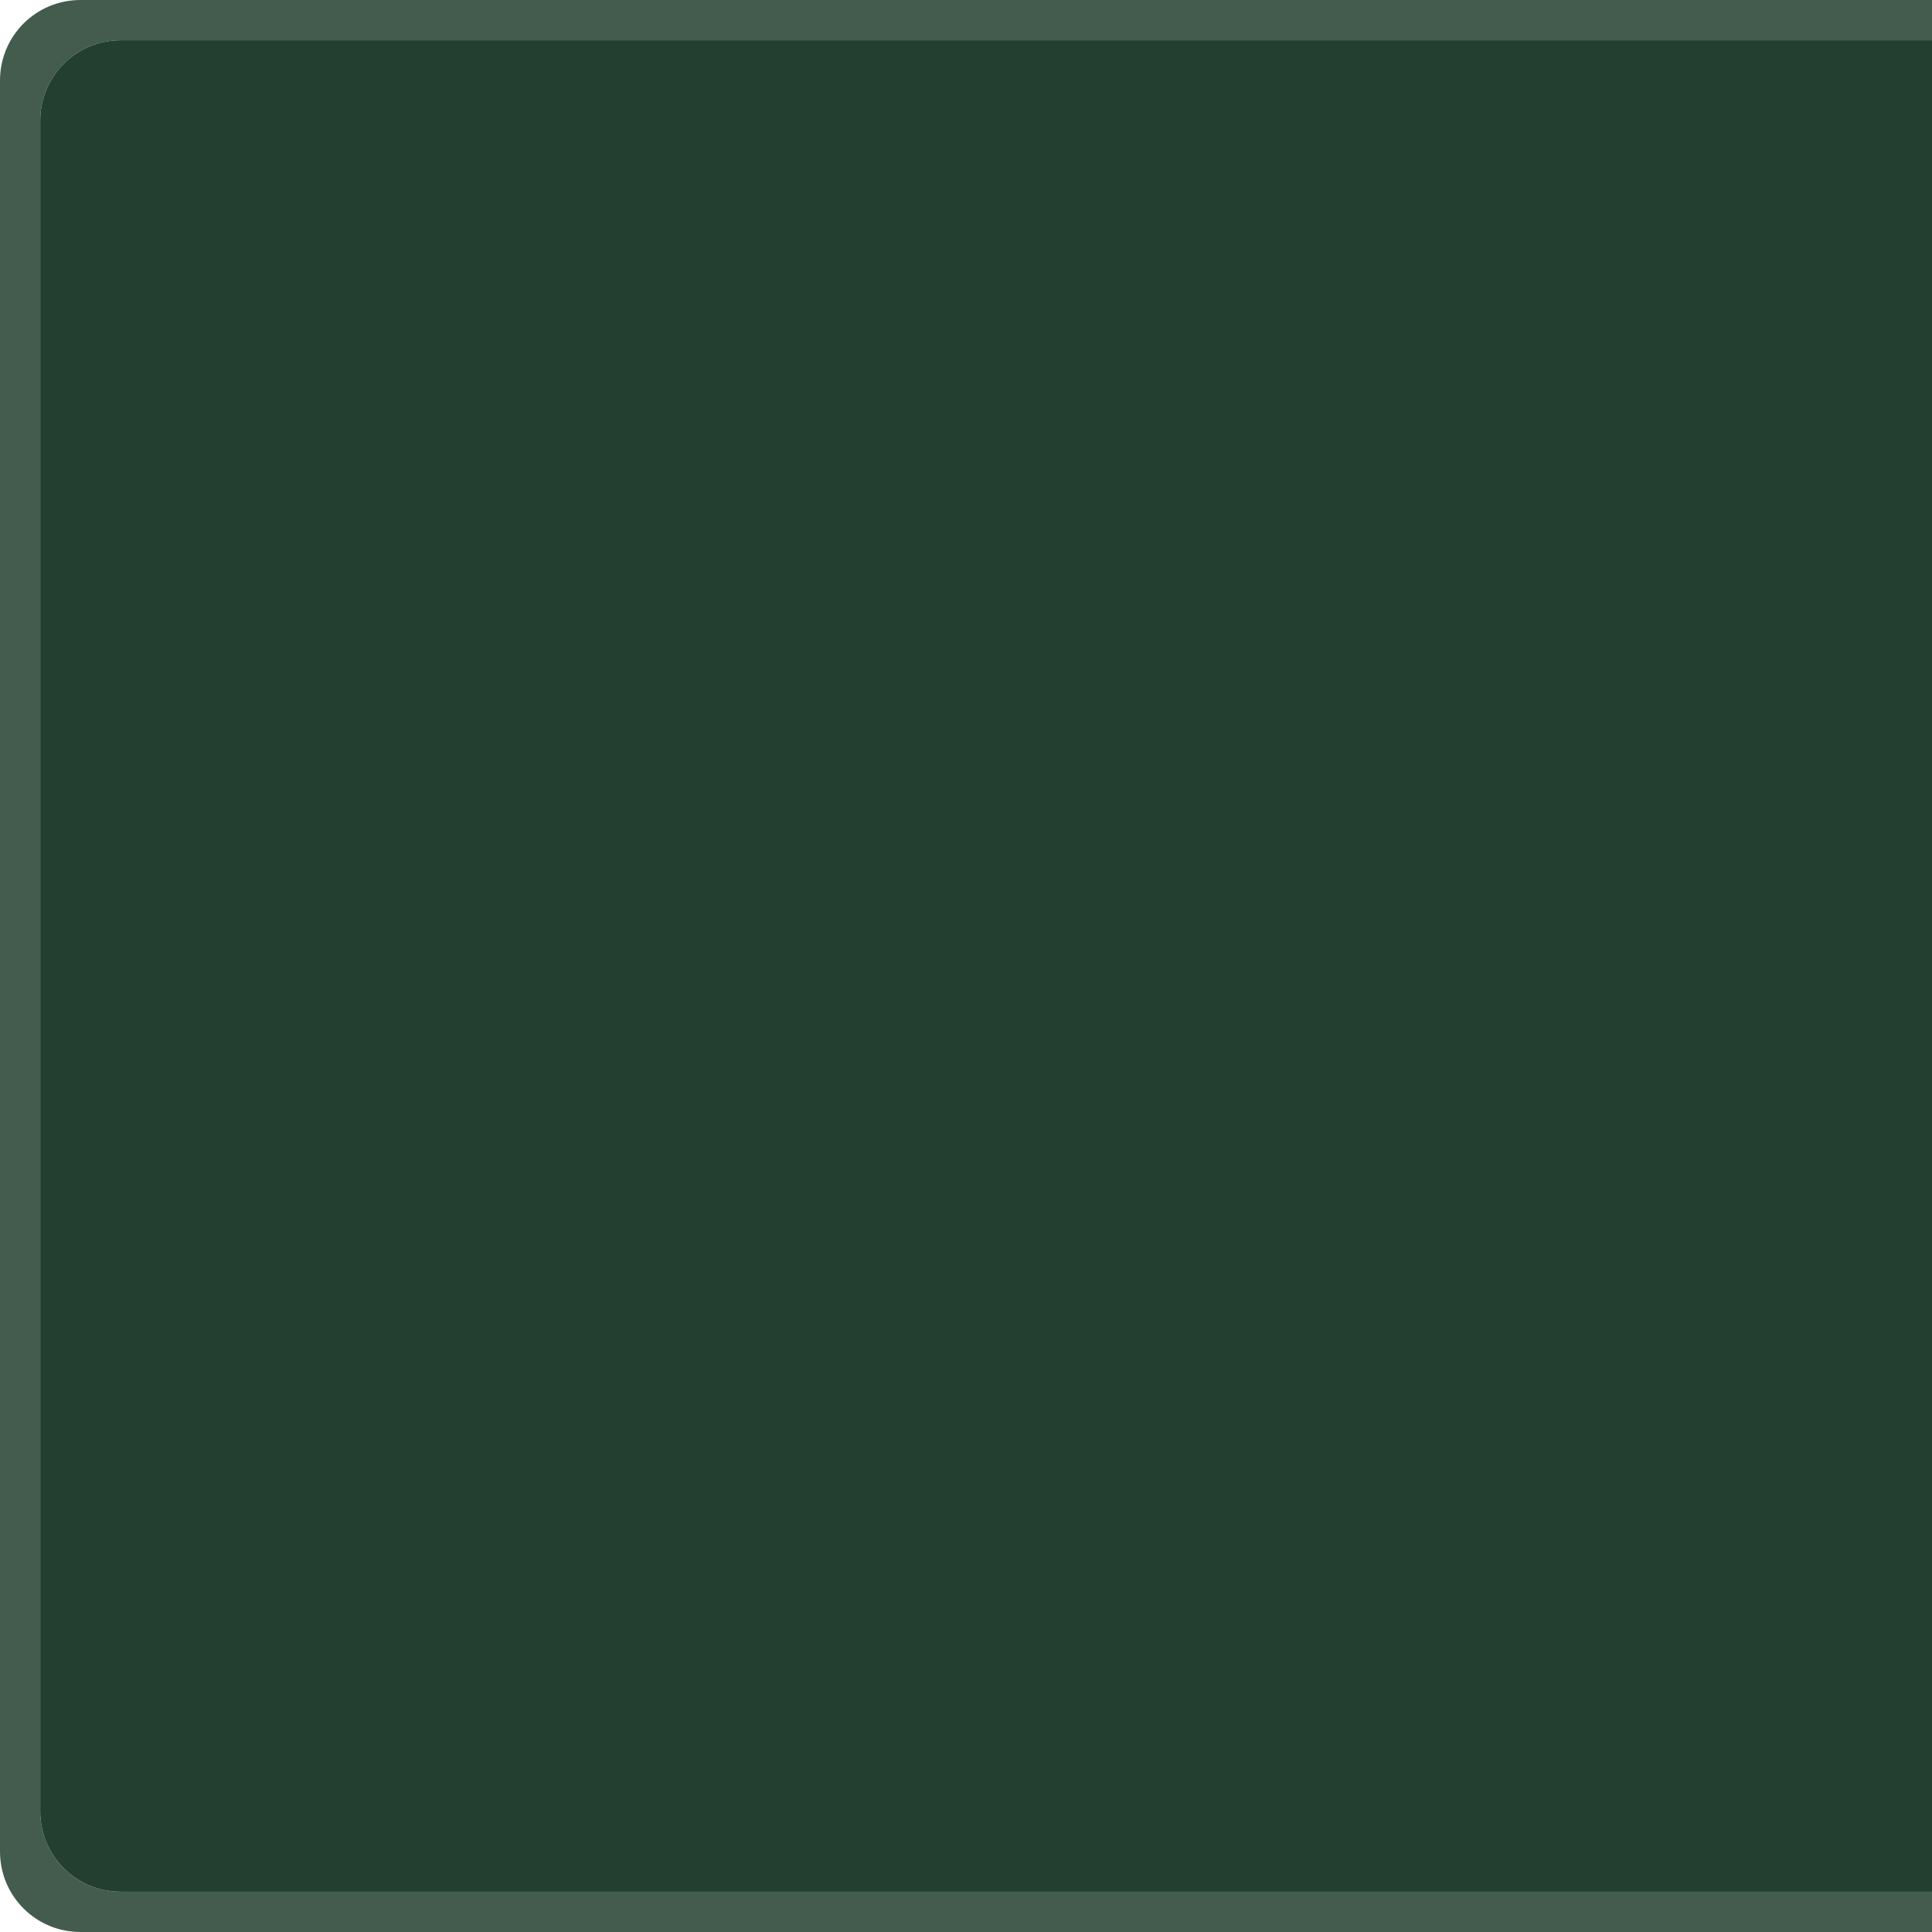
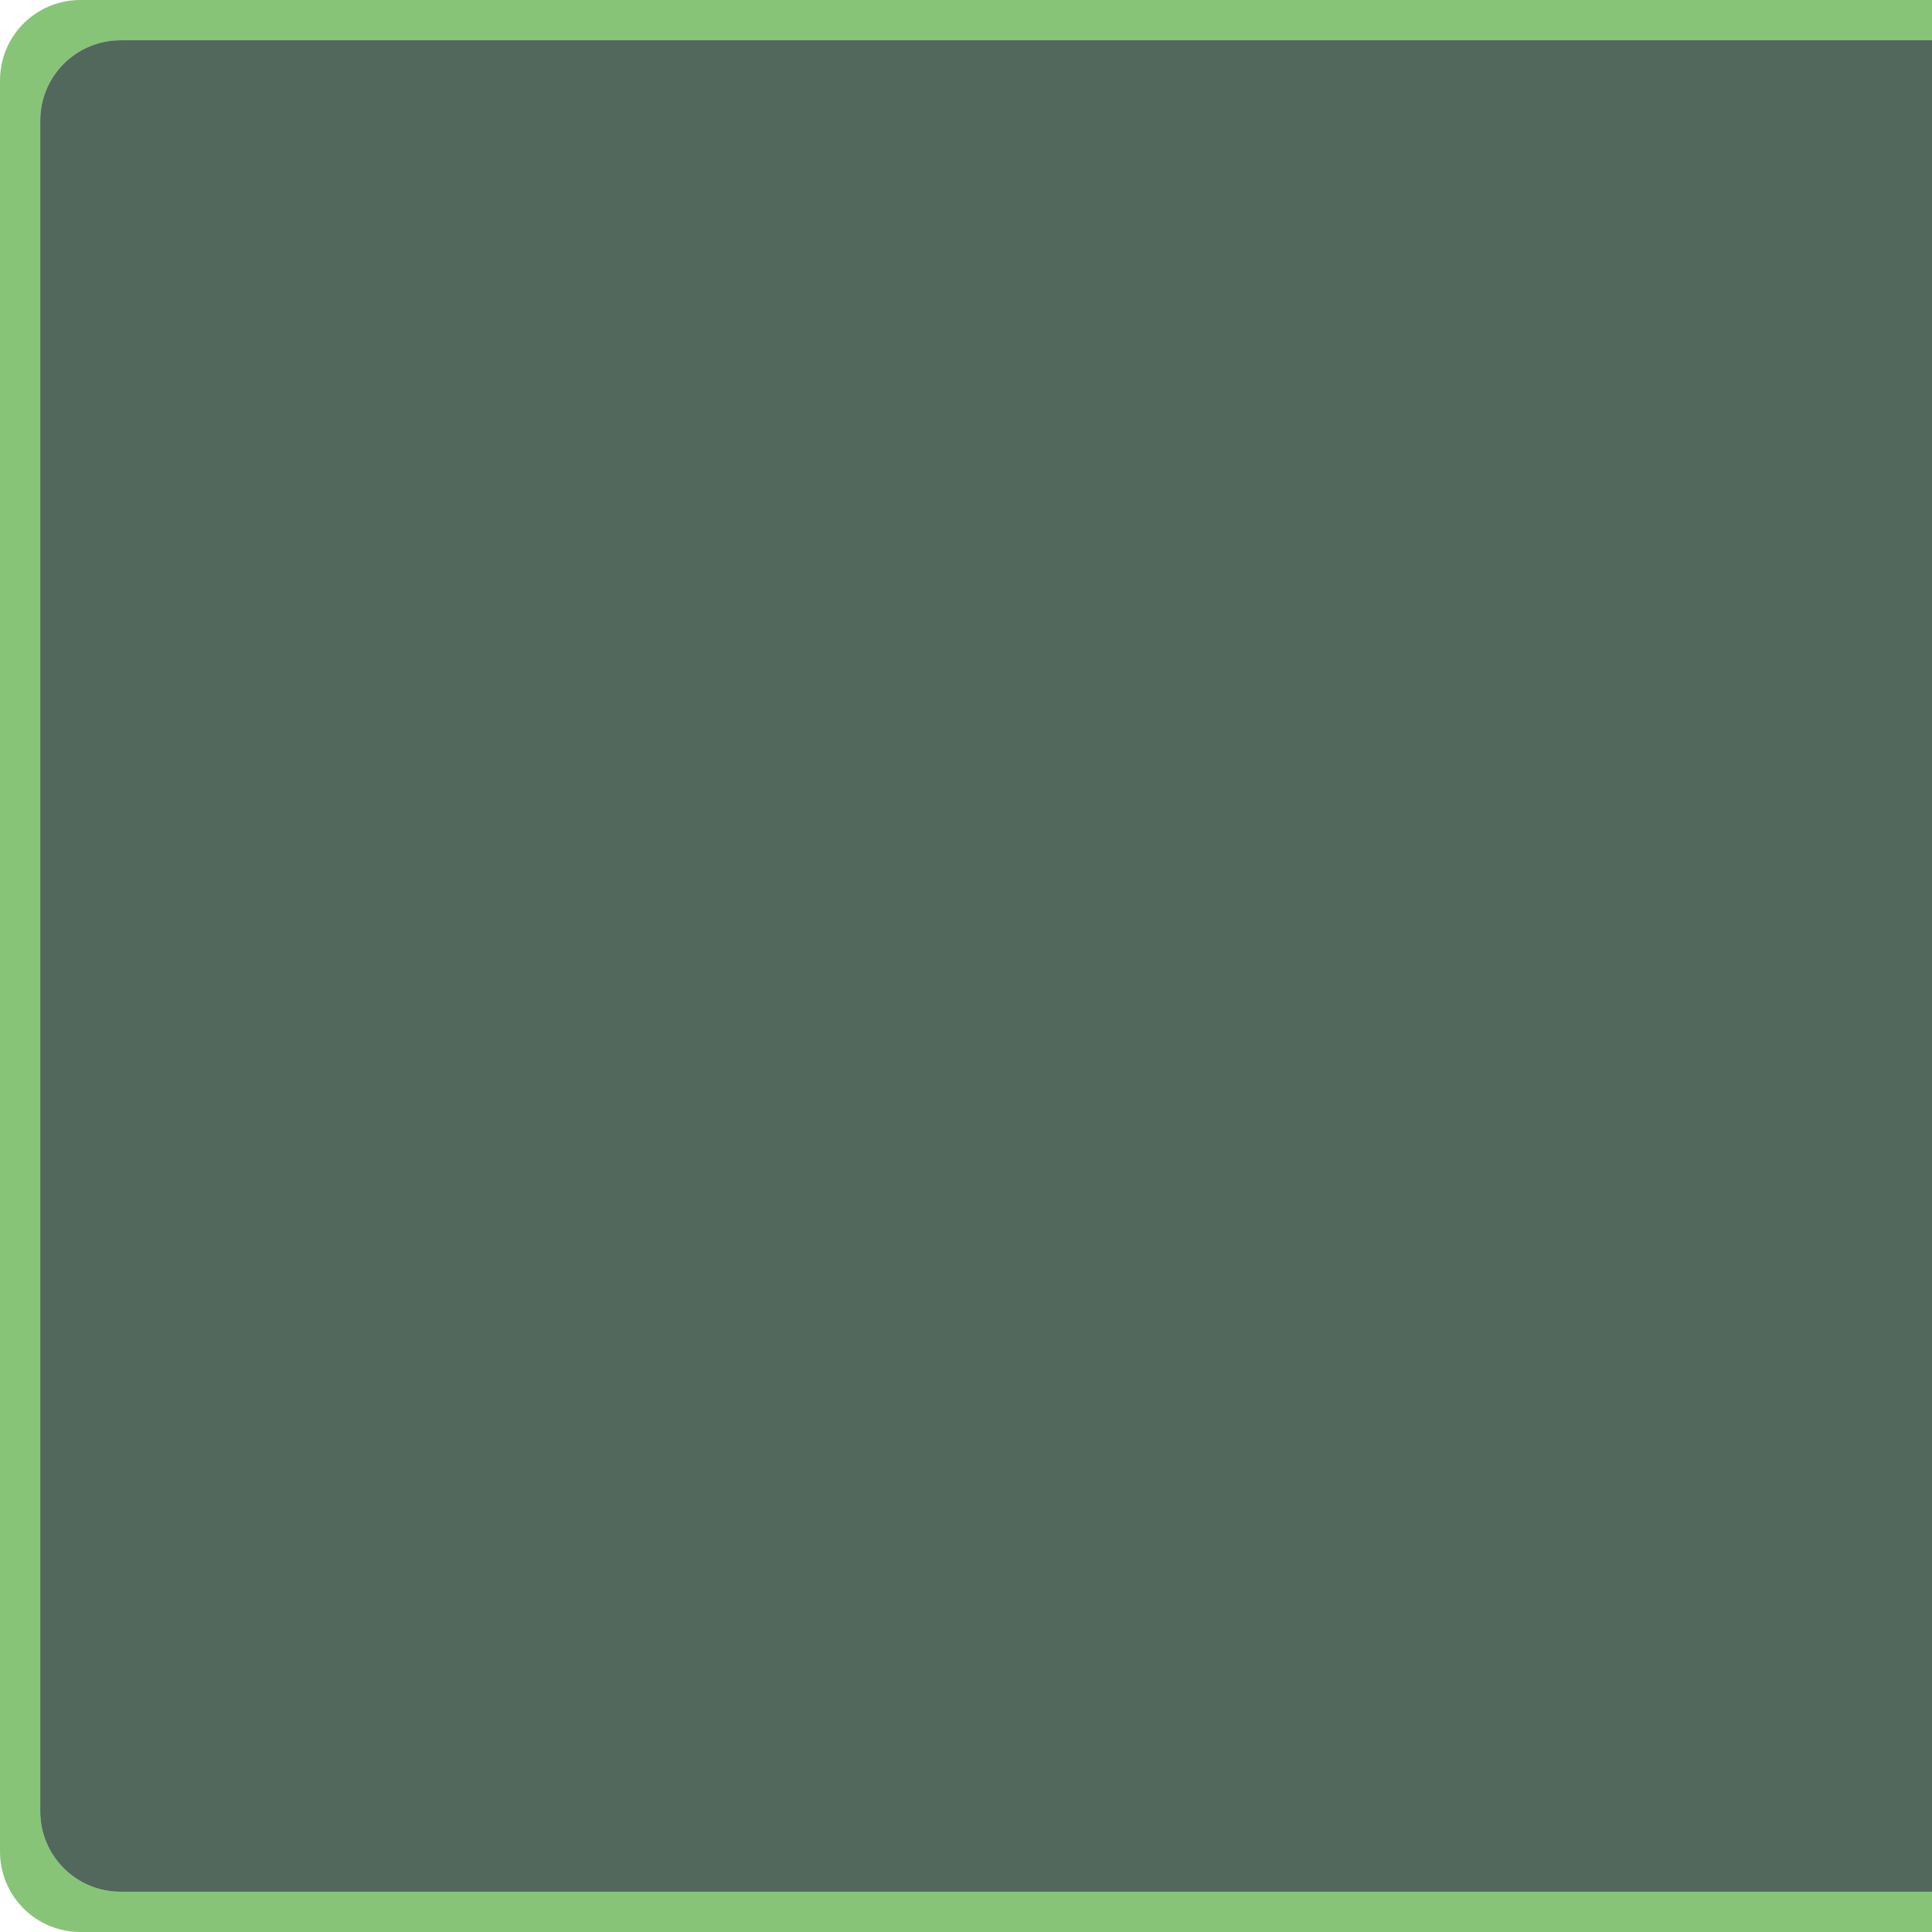
<svg xmlns="http://www.w3.org/2000/svg" width="48" height="48" viewBox="0 0 48 48" id="svg4793" version="1.1">
  <defs id="defs4795" />
  <g id="layer1" transform="translate(0,-1004.362)">
    <g id="g4136" transform="matrix(-1,0,0,1,48,0)">
-       <path id="rect4749-1" transform="translate(0,1004.362)" d="m 0,0 0,1 45,0 c 1.108,0 2,0.892 2,2 l 0,42 c 0,1.108 -0.892,2 -2,2 l -45,0 0,1 46,0 c 1.108,0 2,-0.892 2,-2 L 48,2 C 48,0.892 47.108,0 46,0 L 0,0 Z" style="display:inline;opacity:0.81;fill:#183625;fill-opacity:1;stroke:none;stroke-width:2;stroke-linecap:round;stroke-linejoin:miter;stroke-miterlimit:4;stroke-dasharray:none;stroke-dashoffset:0;stroke-opacity:1" />
-       <path id="rect4749-48" d="m 45,1005.362 c 1.108,0 2,0.892 2,2 l 0,42 c 0,1.108 -0.892,2 -2,2 l -45,0 0,-46 z" style="display:inline;opacity:0.95;fill:#183625;fill-opacity:1;stroke:none;stroke-width:2;stroke-linecap:round;stroke-linejoin:miter;stroke-miterlimit:4;stroke-dasharray:none;stroke-dashoffset:0;stroke-opacity:1" />
+       <path id="rect4749-1" transform="translate(0,1004.362)" d="m 0,0 0,1 45,0 c 1.108,0 2,0.892 2,2 l 0,42 c 0,1.108 -0.892,2 -2,2 l -45,0 0,1 46,0 c 1.108,0 2,-0.892 2,-2 L 48,2 C 48,0.892 47.108,0 46,0 L 0,0 Z" style="display:inline;opacity:0.88;fill:#70b85e;fill-opacity:0.953;stroke:none;stroke-width:2;stroke-linecap:round;stroke-linejoin:miter;stroke-miterlimit:4;stroke-dasharray:none;stroke-dashoffset:0;stroke-opacity:1" />
+       <path id="rect4749-48" d="m 45,1005.362 c 1.108,0 2,0.892 2,2 l 0,42 c 0,1.108 -0.892,2 -2,2 l -45,0 0,-46 z" style="display:inline;opacity:0.75;fill:#183625;fill-opacity:1;stroke:none;stroke-width:2;stroke-linecap:round;stroke-linejoin:miter;stroke-miterlimit:4;stroke-dasharray:none;stroke-dashoffset:0;stroke-opacity:1" />
    </g>
  </g>
</svg>
